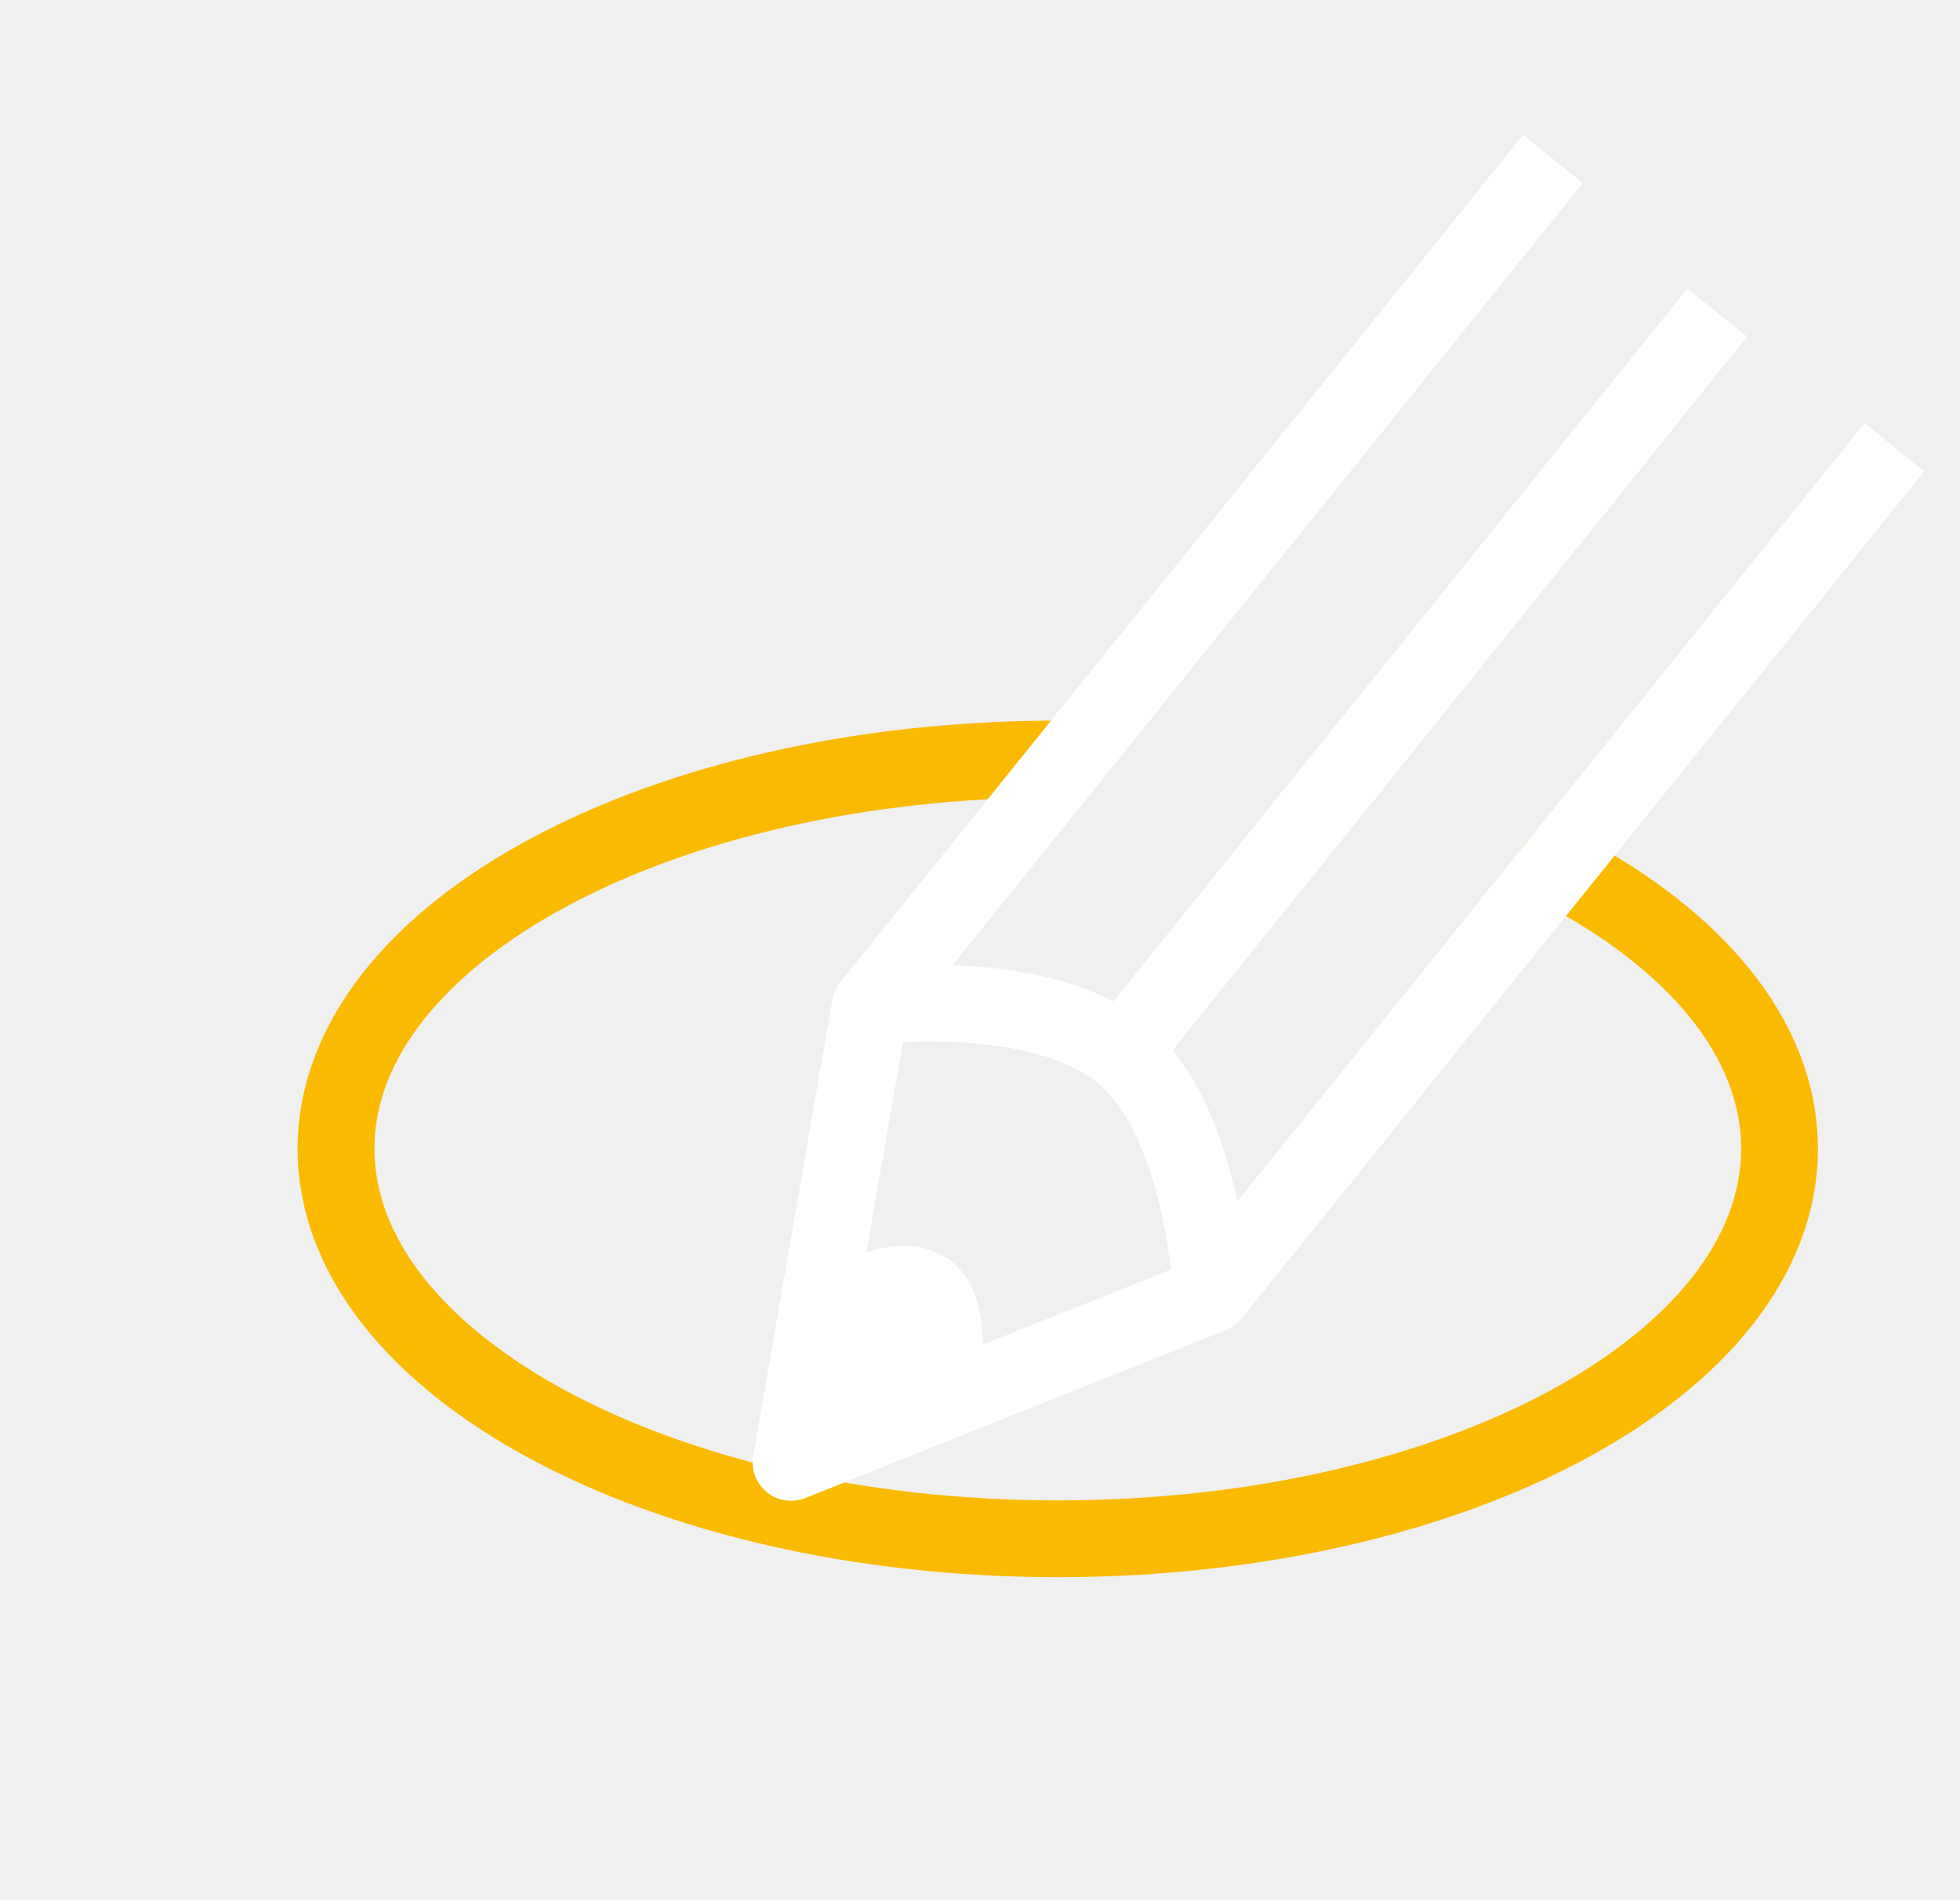
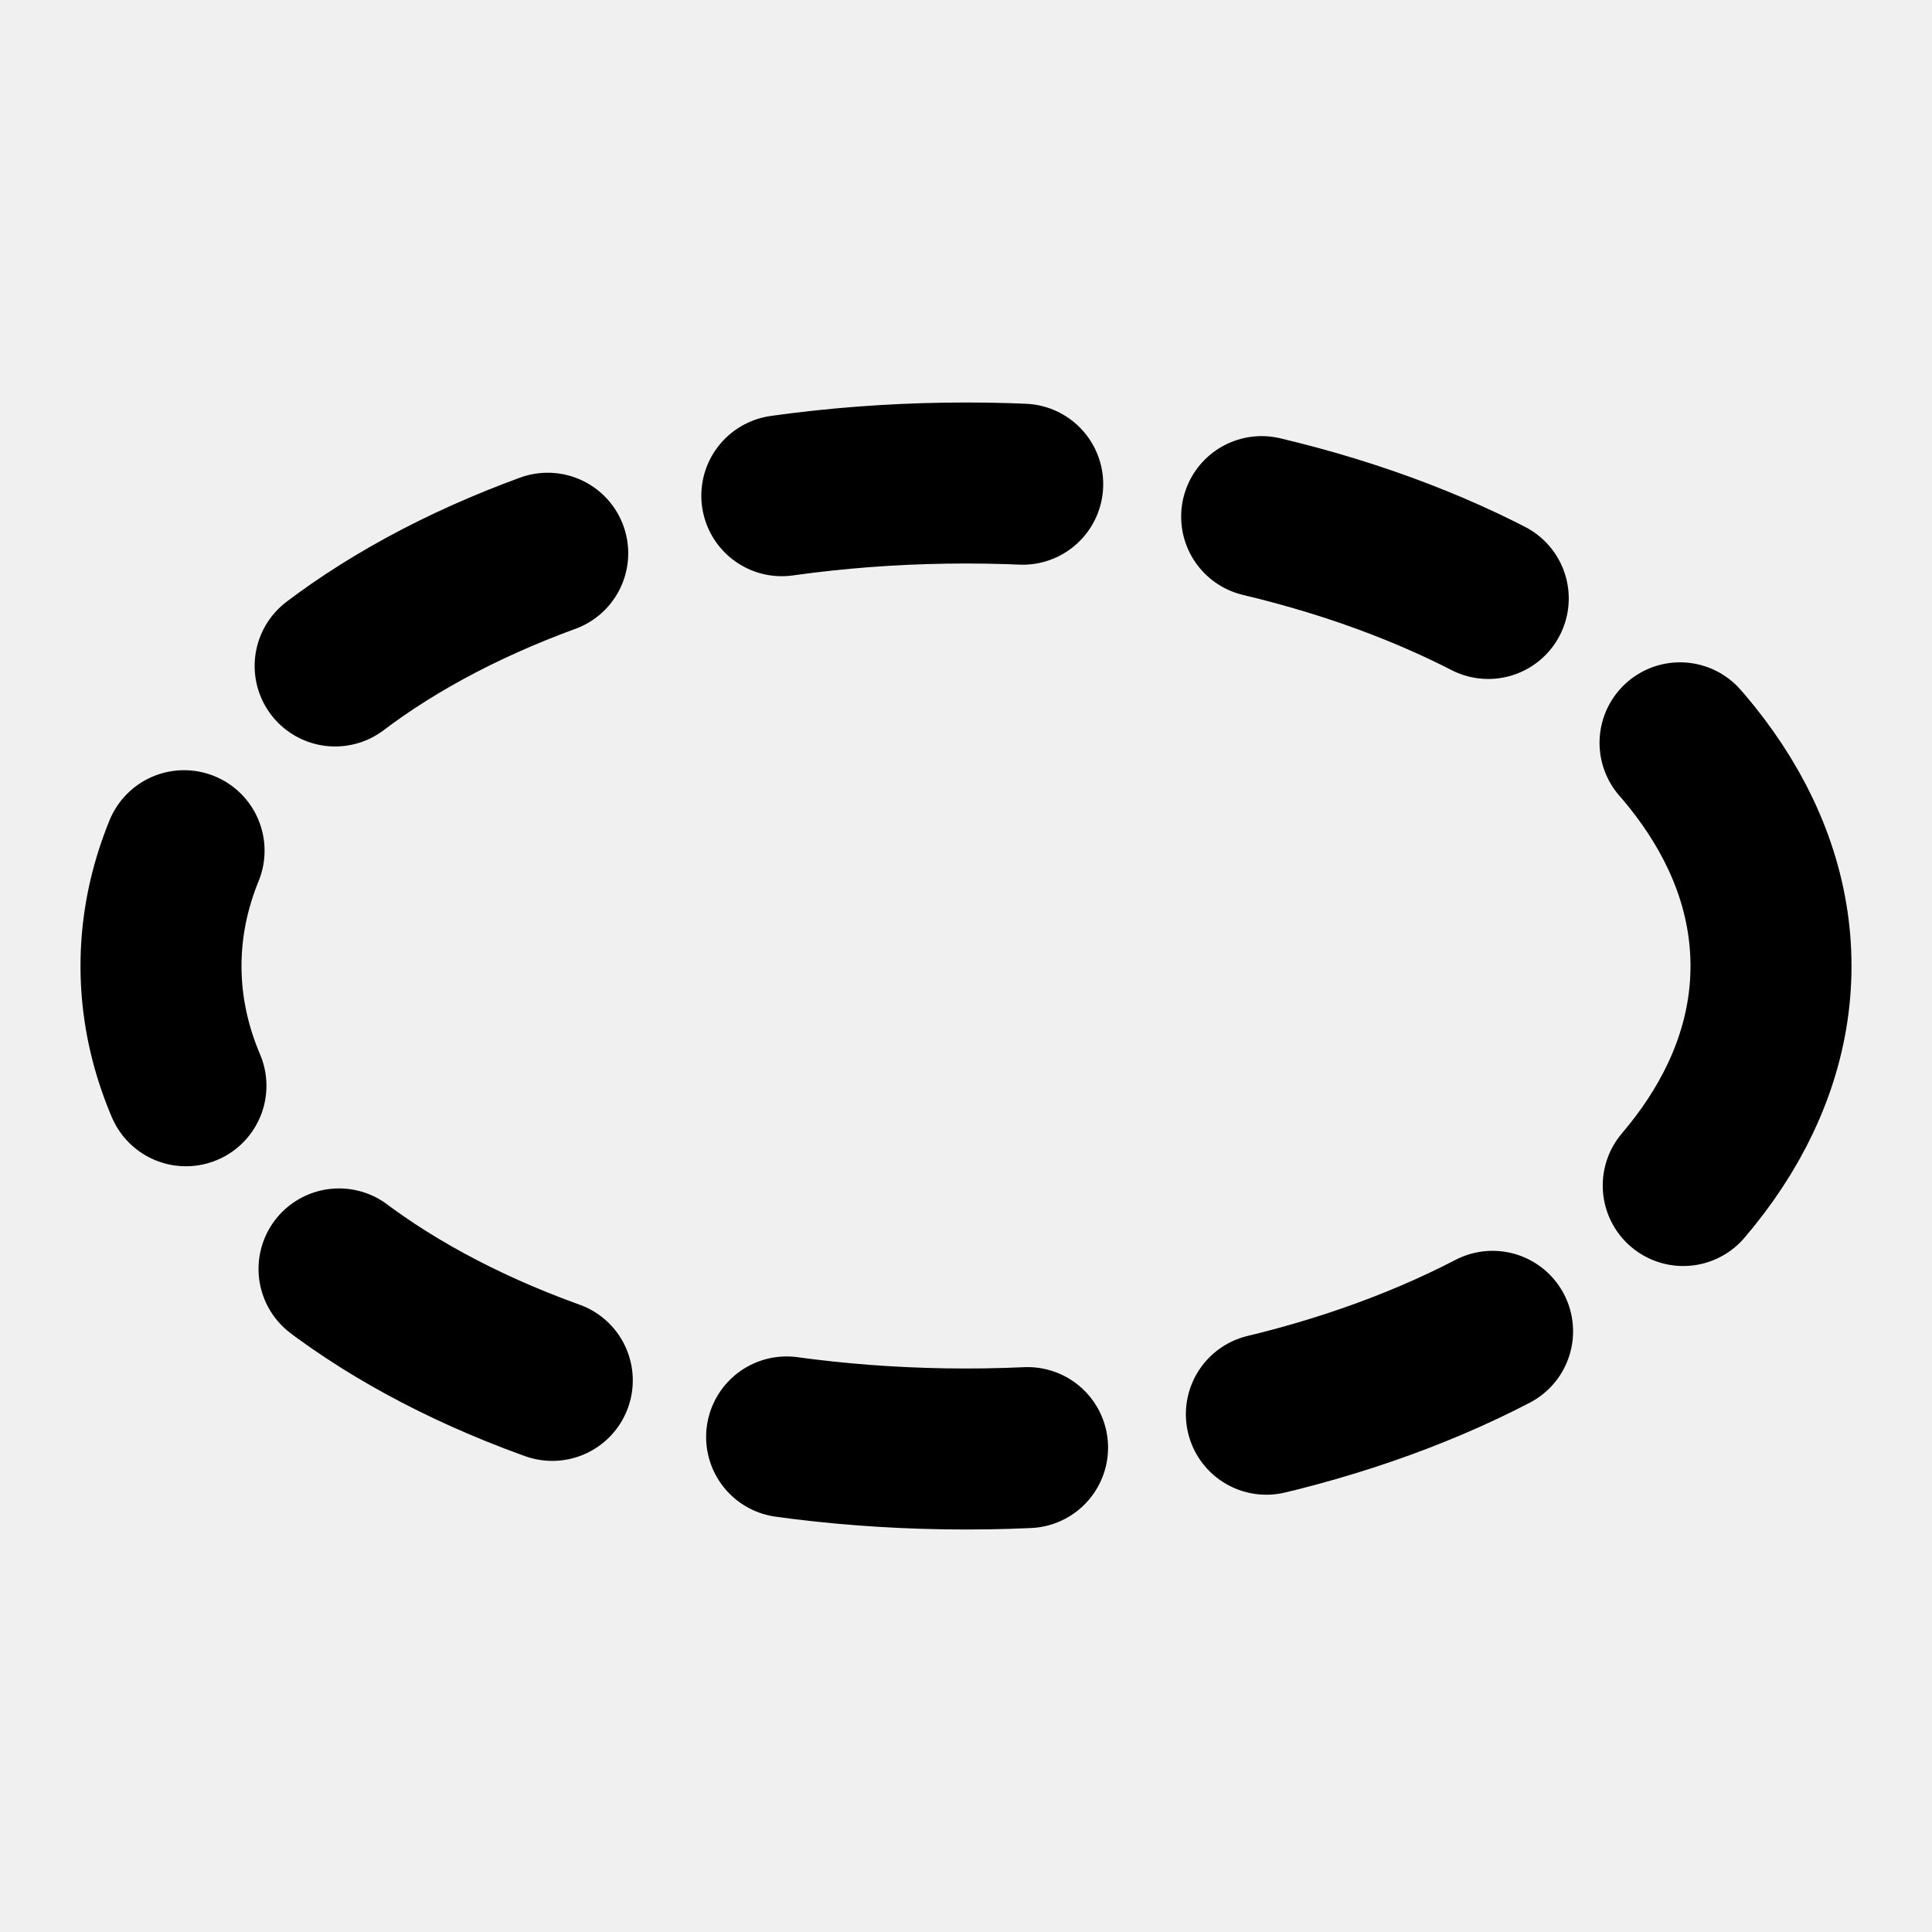
- <svg xmlns="http://www.w3.org/2000/svg" viewBox="0 0 51.04 49.47">
-   <defs>
-     <style>.cls-1,.cls-2,.cls-3,.cls-5{fill:none;}.cls-1{stroke:#f9ba00;stroke-linecap:round;}.cls-1,.cls-2{stroke-linejoin:round;}.cls-1,.cls-2,.cls-5{stroke-width:2px;}.cls-2,.cls-5{stroke:#fff;}.cls-4{fill:#fff;}.cls-5{stroke-miterlimit:10;}</style>
-   </defs>
-   <g id="Calque_2" data-name="Calque 2">
-     <g id="Calque_1-2" data-name="Calque 1">
-       <path class="cls-1" d="M40.52,22.58c3.59,1.85,5.82,4.45,5.82,7.34,0,5.61-8.42,10.16-18.79,10.16S8.75,35.53,8.75,29.92s8.42-10.15,18.8-10.15" />
-       <line class="cls-2" x1="44.72" y1="8.14" x2="29.2" y2="27.42" />
-       <polyline class="cls-2" points="40.44 4.14 22.66 26.21 20.6 38.09 31.55 33.72 49.33 11.65" />
-       <polyline class="cls-3" points="6.8 0 51.04 0 51.04 49.47 0 49.47 0 0 6.8 0" />
-       <path class="cls-4" d="M21.45,33.22s1.72-1.35,3.16-.48.88,3.4.88,3.4l-4.89,2Z" />
-       <path class="cls-5" d="M22.66,26.21s4.38-.55,6.54,1.21,2.35,6.3,2.35,6.3" />
-     </g>
-   </g>
+ <svg xmlns="http://www.w3.org/2000/svg" width="24" height="24" viewBox="0 0 24 24" fill="none" stroke="currentColor" stroke-width="2" stroke-linecap="round" stroke-linejoin="round">
+   <ellipse cx="12" cy="12" rx="10" ry="6" stroke-dasharray="3 3" />
</svg>
